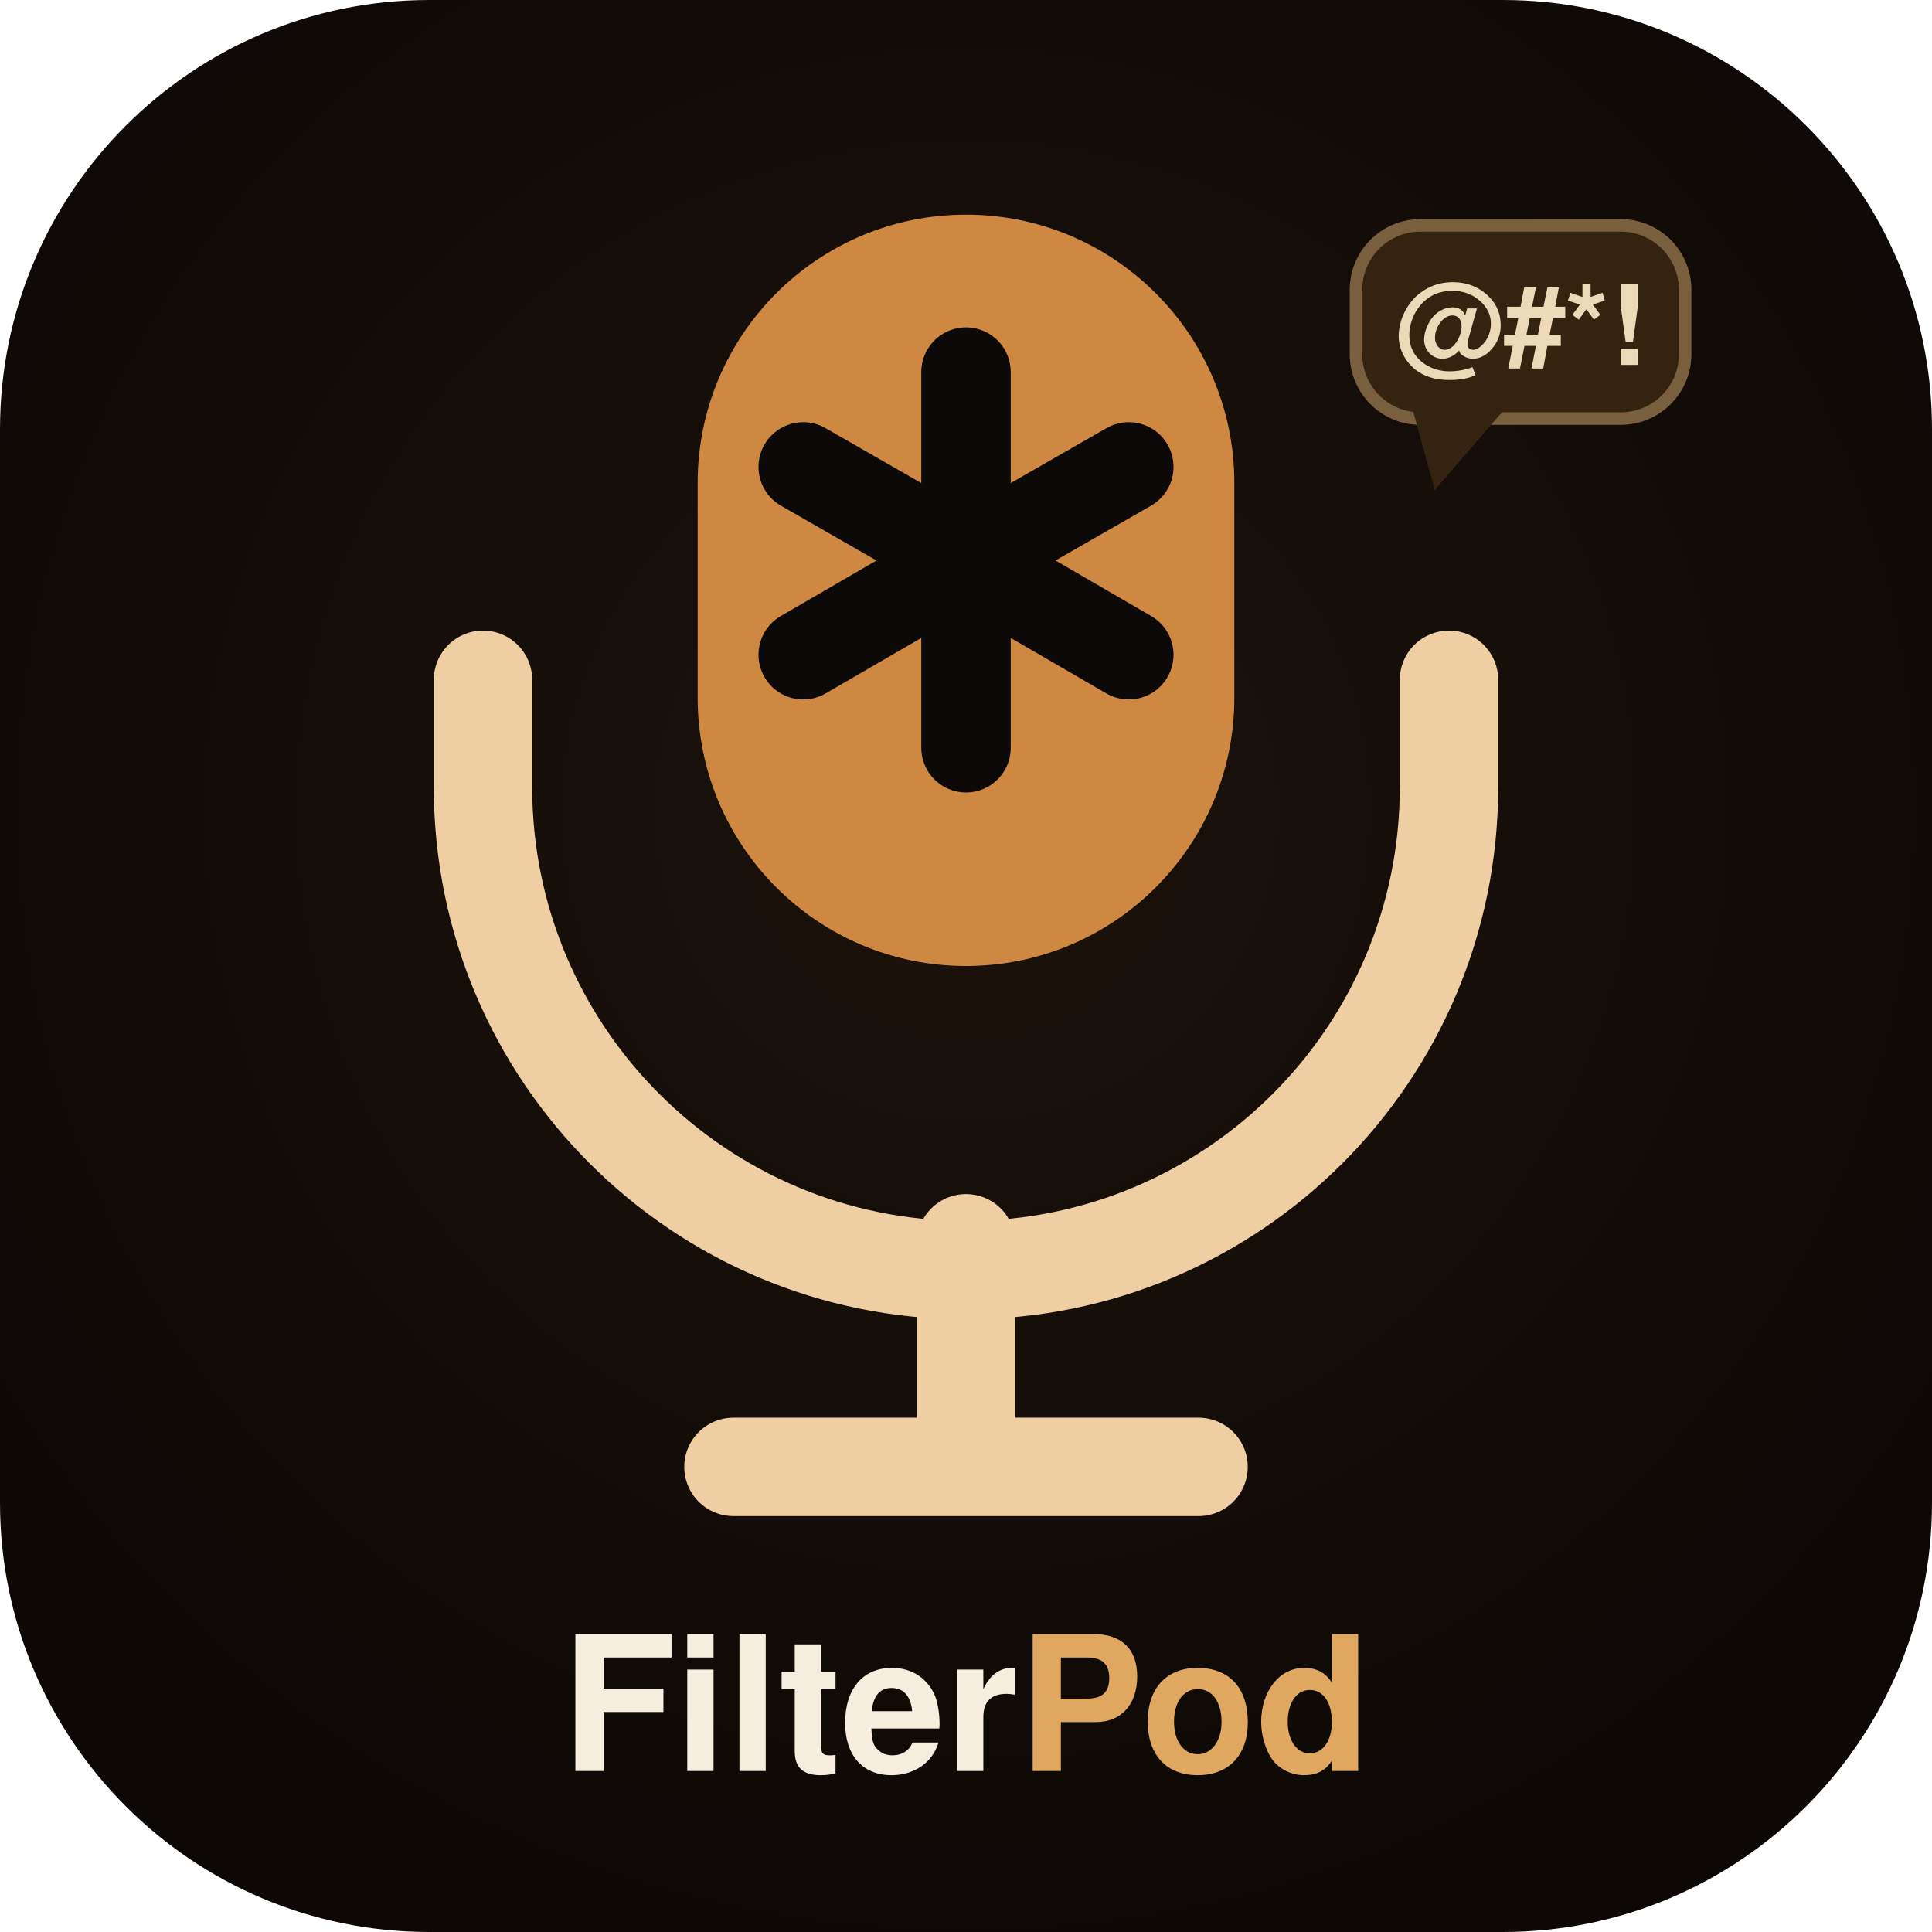
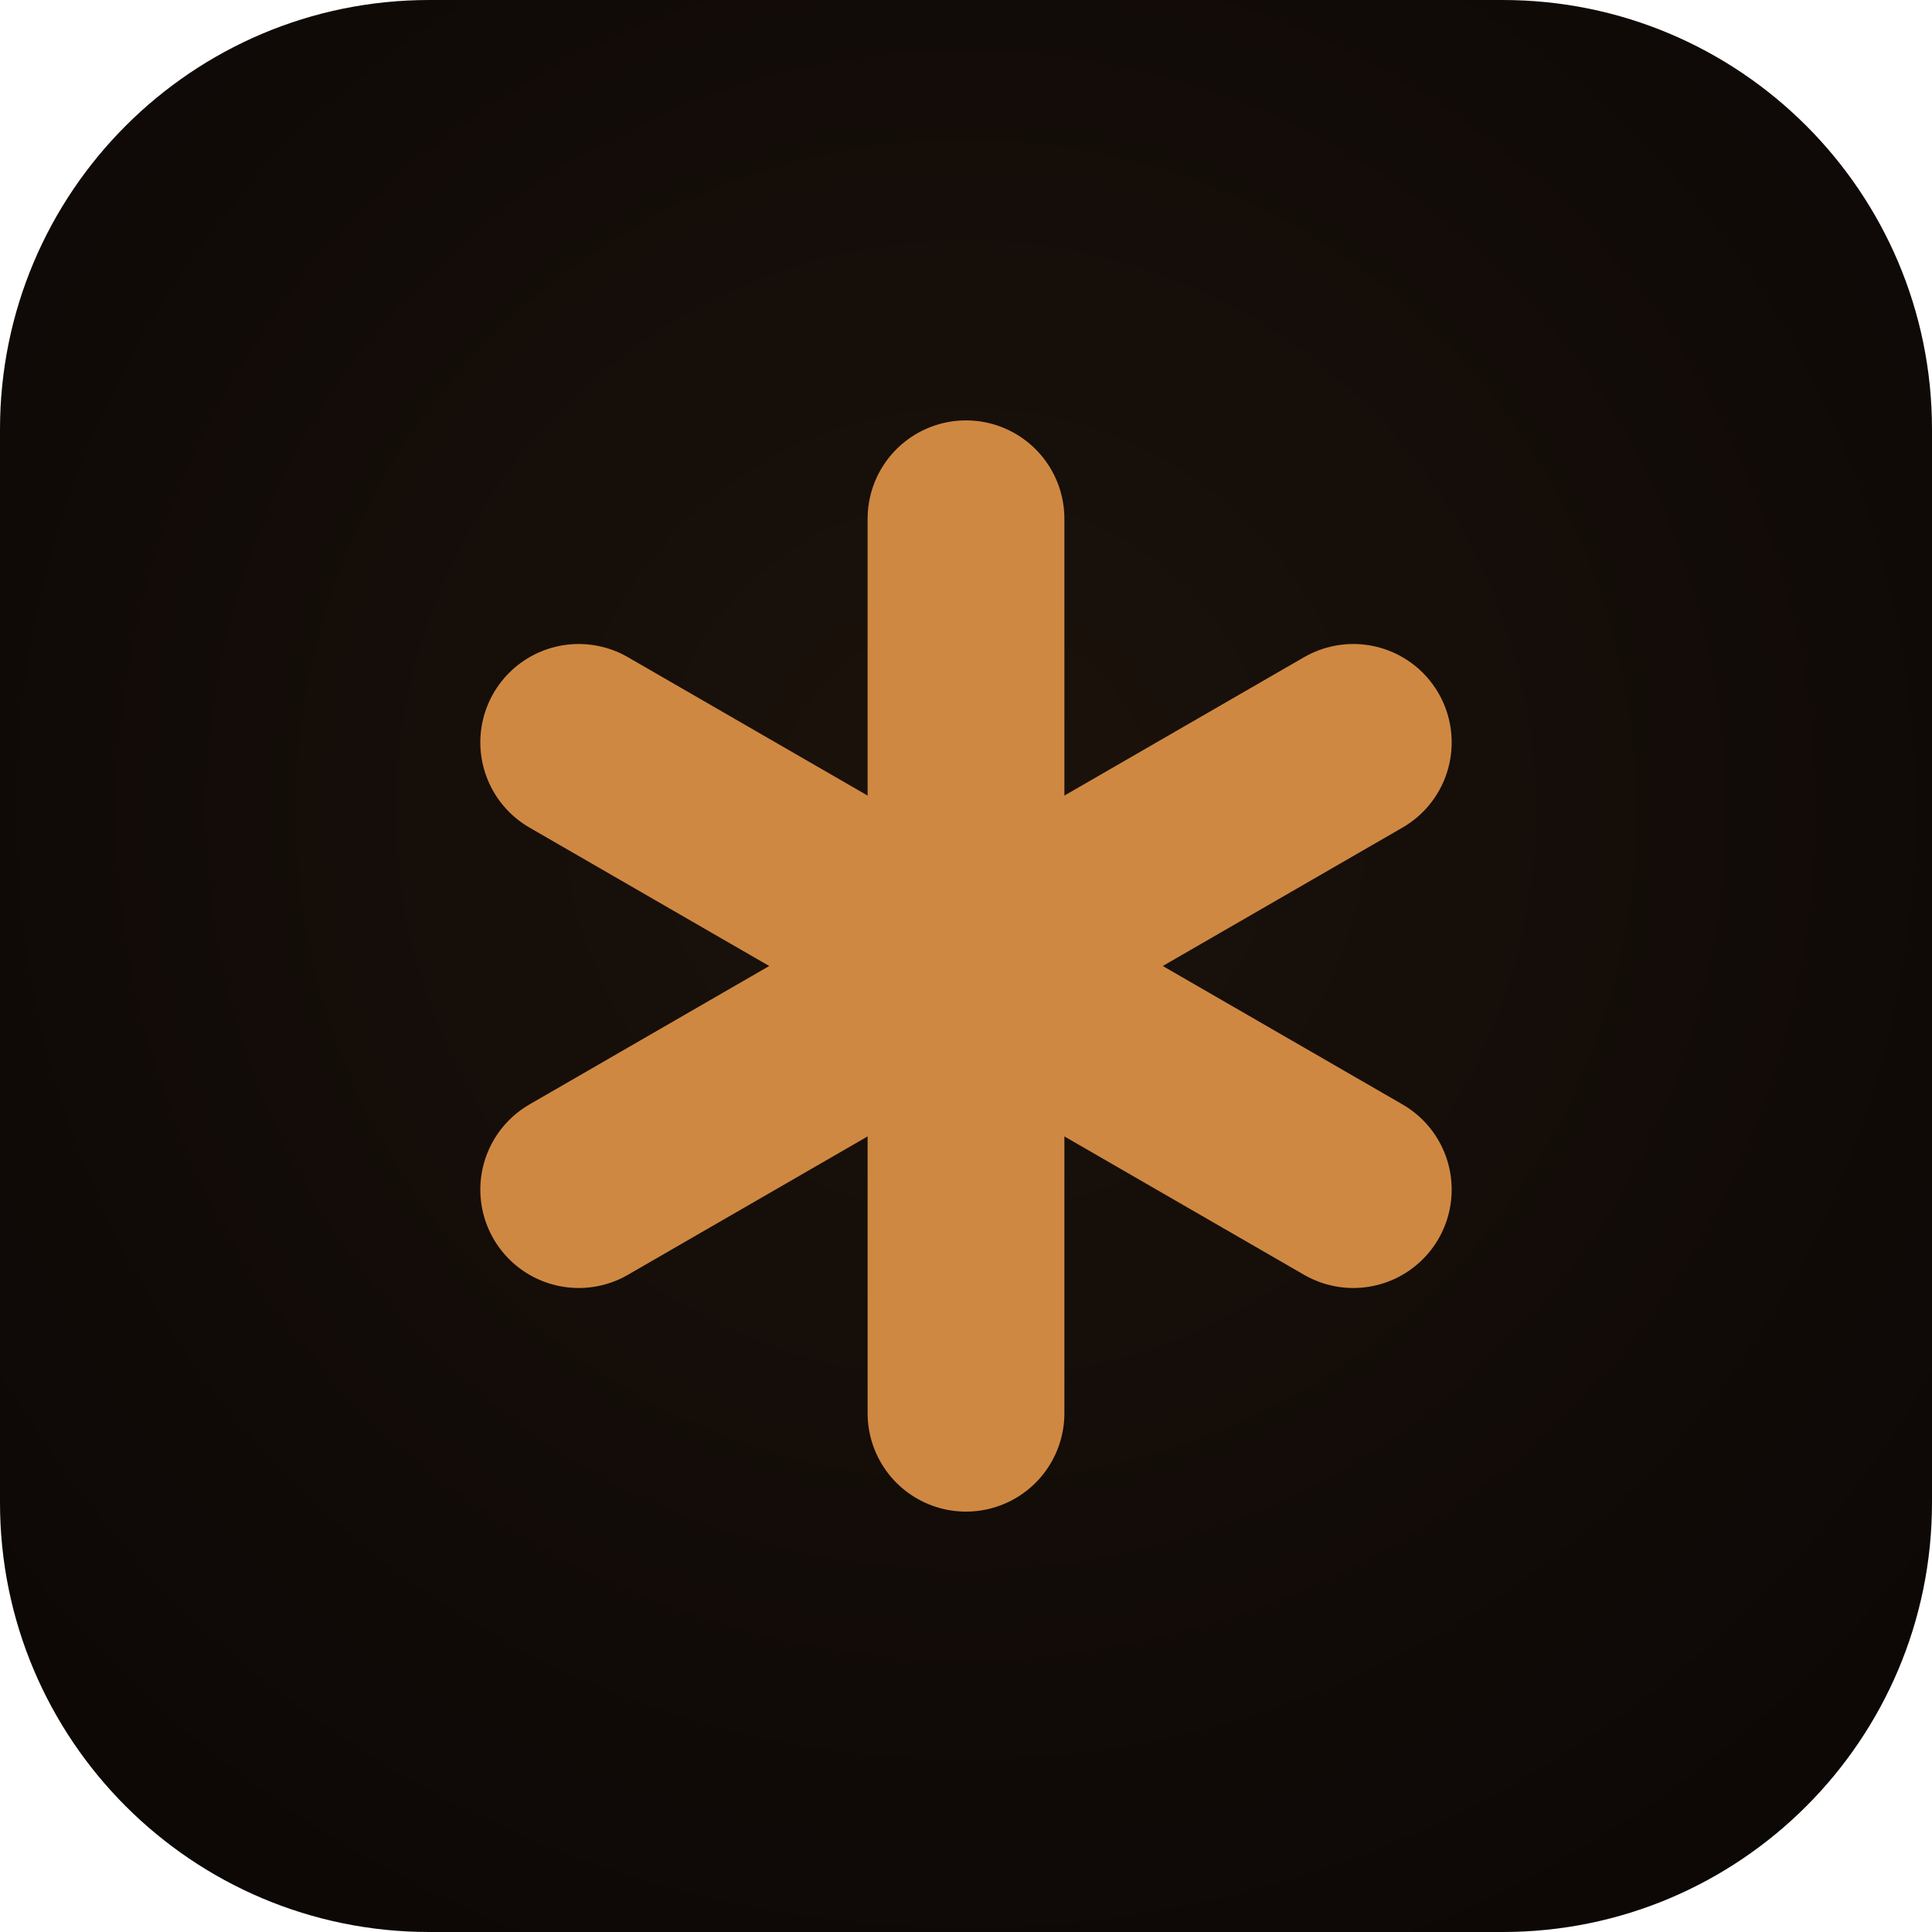
<svg xmlns="http://www.w3.org/2000/svg" width="512" height="512" viewBox="0 0 108 108">
  <defs>
    <radialGradient id="bgv" cx="0.5" cy="0.42" r="0.78">
      <stop offset="0" stop-color="#1b120b" />
      <stop offset="1" stop-color="#0a0605" />
    </radialGradient>
  </defs>
  <rect width="108" height="108" rx="24" fill="url(#bgv)" />
-   <g transform="translate(54 54) scale(1.0) translate(-54 -54)">
-     <rect x="39.0" y="12" width="30" height="42" rx="15.0" fill="#cf8842" />
-     <path d="M54 31.32 L54.0 20.8" stroke="#0d0908" stroke-width="5" stroke-linecap="round" />
-     <path d="M54 31.32 L44.9 26.1" stroke="#0d0908" stroke-width="5" stroke-linecap="round" />
-     <path d="M54 31.32 L44.9 36.6" stroke="#0d0908" stroke-width="5" stroke-linecap="round" />
-     <path d="M54 31.32 L54.0 41.8" stroke="#0d0908" stroke-width="5" stroke-linecap="round" />
-     <path d="M54 31.32 L63.1 36.6" stroke="#0d0908" stroke-width="5" stroke-linecap="round" />
-     <path d="M54 31.32 L63.1 26.1" stroke="#0d0908" stroke-width="5" stroke-linecap="round" />
-     <path d="M27.0 38.0 v6 a27.0 27.0 0 0 0 54.0 0 v-6" fill="none" stroke="#f0cea3" stroke-width="5.5" stroke-linecap="round" />
-     <path d="M54 69.5 v10 M41 82.0 h26" stroke="#f0cea3" stroke-width="5.5" stroke-linecap="round" fill="none" />
-     <g>
-       <rect x="75.8" y="12.6" width="18.4" height="10.8" rx="3.6" fill="#33230f" stroke="#7a5f3e" stroke-width="0.7" />
-       <path d="M79.0 23.0 l1.2 4.4 l3.8 -4.4z" fill="#33230f" />
-       <text x="85.0" y="20.4" text-anchor="middle" font-size="6.2" font-weight="700" font-family="Helvetica, Arial, sans-serif" fill="#ecd9b8">@#*!</text>
-     </g>
-     <text x="54" y="99" text-anchor="middle" font-size="10.5" font-weight="700" font-family="Helvetica, Arial, sans-serif" fill="#f5eede">Filter<tspan fill="#e0a760">Pod</tspan>
-     </text>
-   </g>
+   <path d="M54 54 L54.00 29.00" stroke="#cf8842" stroke-width="11" stroke-linecap="round" />
+   <path d="M54 54 L32.35 41.50" stroke="#cf8842" stroke-width="11" stroke-linecap="round" />
+   <path d="M54 54 L32.35 66.50" stroke="#cf8842" stroke-width="11" stroke-linecap="round" />
+   <path d="M54 54 L54.00 79.00" stroke="#cf8842" stroke-width="11" stroke-linecap="round" />
+   <path d="M54 54 L75.65 66.50" stroke="#cf8842" stroke-width="11" stroke-linecap="round" />
+   <path d="M54 54 L75.65 41.50" stroke="#cf8842" stroke-width="11" stroke-linecap="round" />
</svg>
